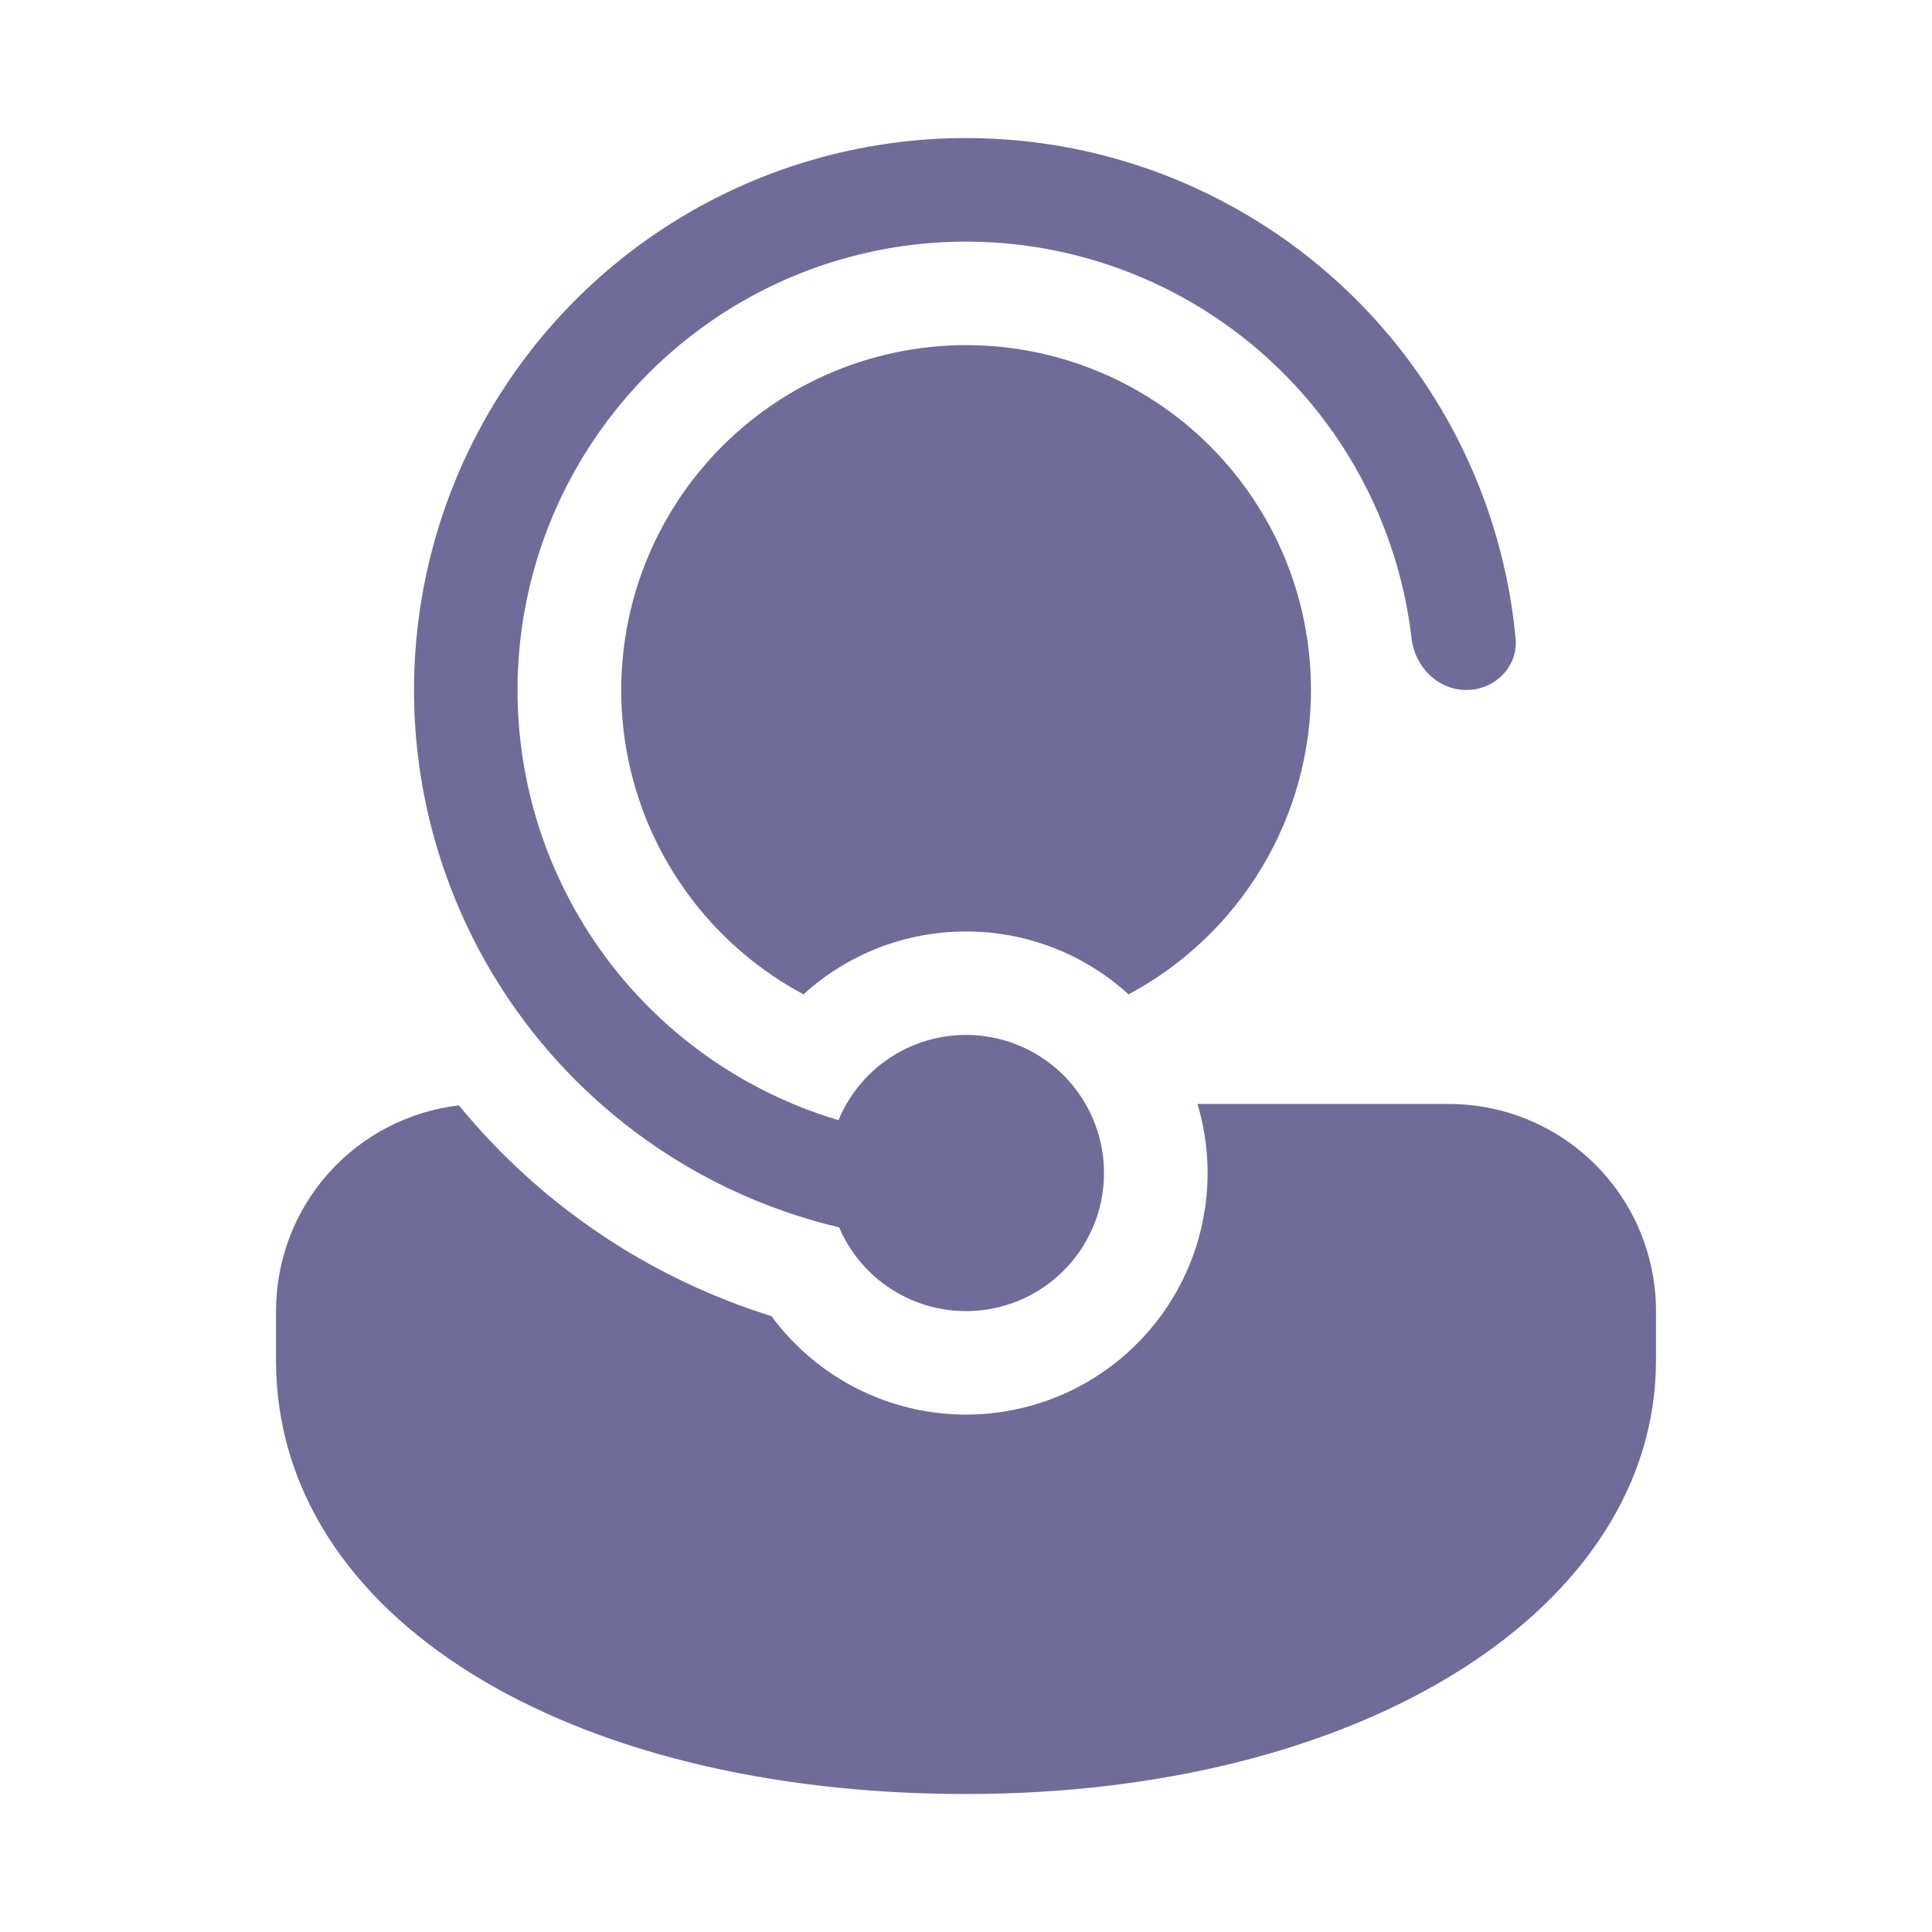
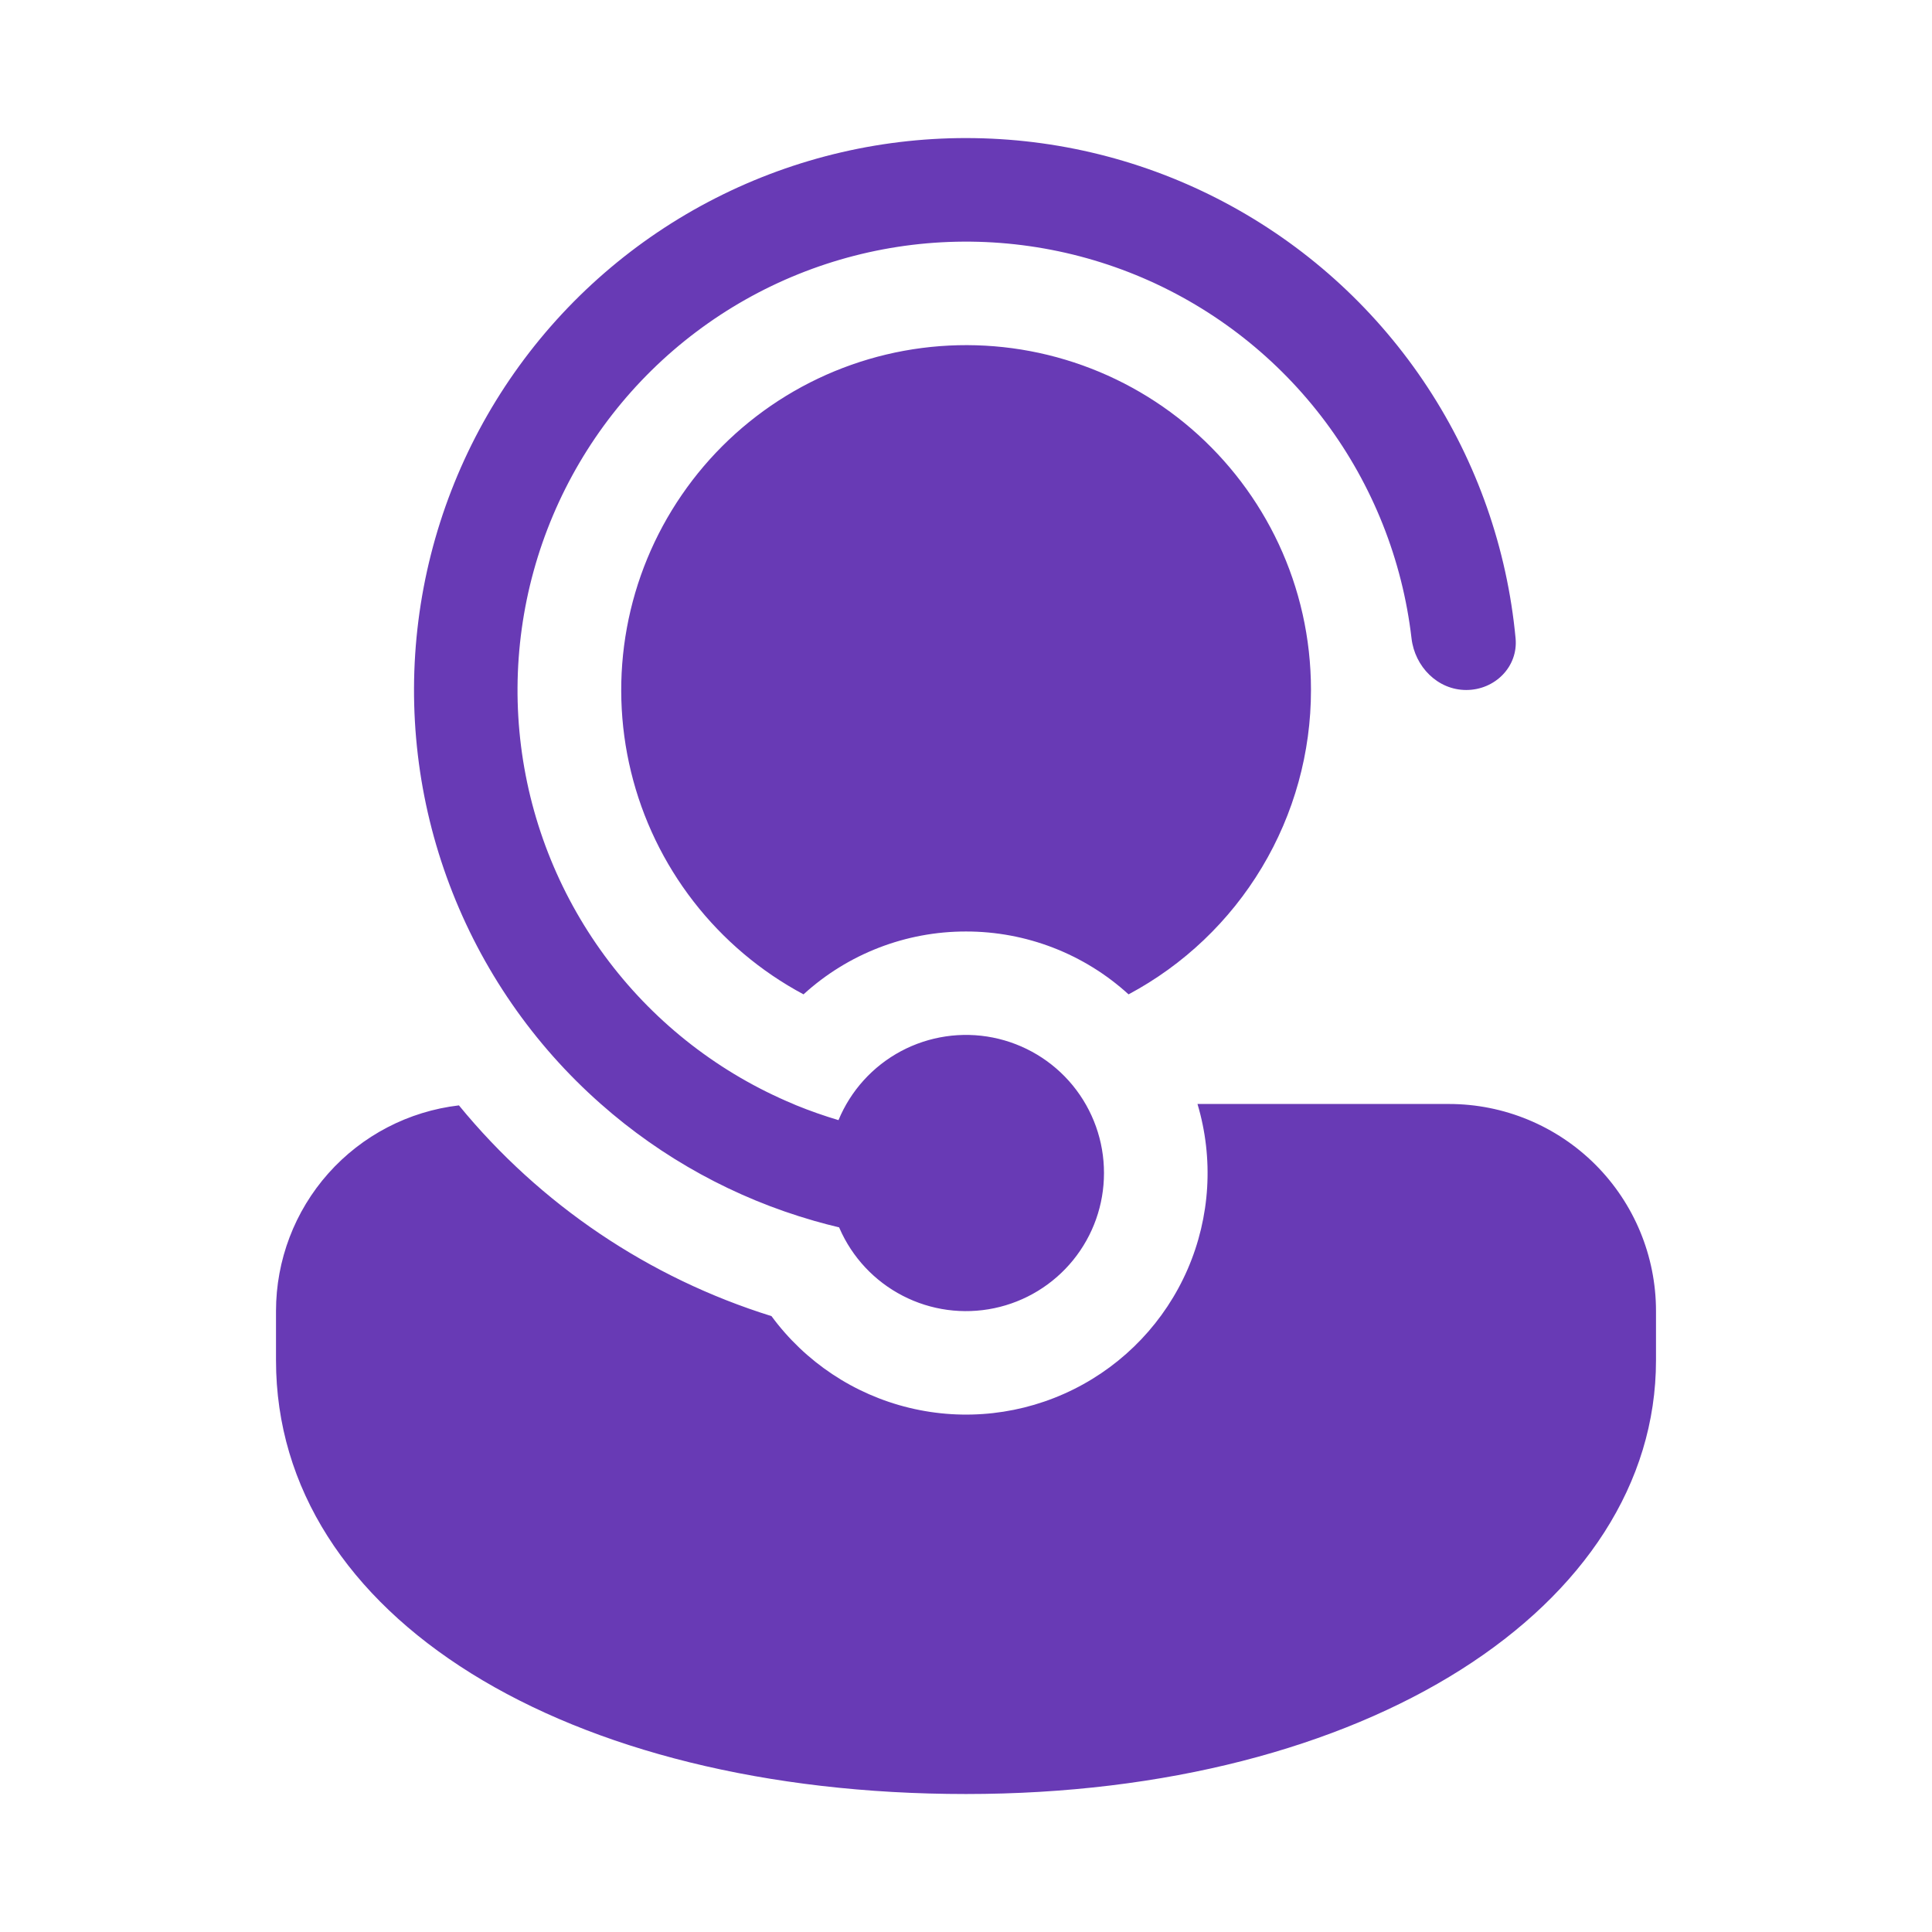
<svg xmlns="http://www.w3.org/2000/svg" width="50" height="50" viewBox="0 0 50 50" fill="none">
  <g id="fluent:person-support-28-filled">
-     <path id="Vector" d="M21.727 31.789L21.716 31.764C21.5 31.713 21.286 31.657 21.073 31.596L21.057 31.591C19.02 31.006 17.138 29.975 15.55 28.571C13.802 27.03 12.459 25.084 11.636 22.904C10.812 20.724 10.535 18.376 10.828 16.064C11.121 13.752 11.975 11.547 13.315 9.641C14.655 7.735 16.442 6.185 18.519 5.128C20.595 4.071 22.899 3.537 25.229 3.575C27.559 3.612 29.844 4.218 31.886 5.342C33.928 6.465 35.664 8.07 36.943 10.018C38.222 11.966 39.005 14.198 39.223 16.518C39.293 17.255 38.688 17.857 37.946 17.857C37.207 17.857 36.616 17.255 36.53 16.52C36.294 14.49 35.526 12.558 34.305 10.92C33.083 9.282 31.45 7.996 29.572 7.191C27.693 6.387 25.636 6.092 23.607 6.337C21.578 6.583 19.65 7.359 18.018 8.589C16.386 9.818 15.107 11.457 14.311 13.339C13.515 15.221 13.229 17.28 13.484 19.308C13.739 21.335 14.525 23.259 15.761 24.886C16.998 26.513 18.643 27.784 20.529 28.571L20.6 28.602C20.957 28.748 21.325 28.877 21.7 28.989C22.016 28.226 22.587 27.595 23.316 27.205C24.045 26.816 24.887 26.691 25.697 26.852C26.508 27.014 27.238 27.451 27.762 28.09C28.286 28.73 28.572 29.531 28.571 30.357C28.572 31.178 28.29 31.974 27.773 32.611C27.256 33.248 26.535 33.688 25.731 33.856C24.928 34.024 24.091 33.911 23.362 33.534C22.633 33.158 22.055 32.541 21.727 31.789ZM19.966 34.061C16.794 33.073 13.982 31.177 11.877 28.607C10.573 28.76 9.37 29.386 8.497 30.367C7.625 31.348 7.143 32.616 7.143 33.929V35.205C7.143 41.845 14.661 46.429 25 46.429C35.339 46.429 42.857 41.593 42.857 35.205V33.929C42.857 32.508 42.293 31.145 41.288 30.14C40.283 29.136 38.921 28.571 37.5 28.571H30.991C31.412 29.982 31.322 31.496 30.736 32.847C30.15 34.198 29.106 35.298 27.788 35.954C26.47 36.611 24.963 36.781 23.532 36.434C22.101 36.088 20.838 35.247 19.966 34.061ZM33.928 17.857C33.928 15.157 32.732 12.738 30.837 11.1C29.887 10.28 28.774 9.67 27.571 9.309C26.369 8.948 25.104 8.845 23.859 9.006C22.614 9.167 21.417 9.589 20.346 10.244C19.275 10.9 18.354 11.773 17.644 12.809C16.933 13.844 16.449 15.017 16.223 16.252C15.997 17.487 16.034 18.756 16.331 19.975C16.628 21.195 17.179 22.338 17.949 23.331C18.718 24.323 19.688 25.142 20.795 25.734C21.944 24.685 23.444 24.105 25 24.107C26.556 24.105 28.057 24.685 29.207 25.734C30.634 24.972 31.827 23.836 32.658 22.449C33.49 21.062 33.929 19.475 33.928 17.857Z" fill="#6F6C99" />
+     <path id="Vector" d="M21.727 31.789L21.716 31.764C21.5 31.713 21.286 31.657 21.073 31.596L21.057 31.591C19.02 31.006 17.138 29.975 15.55 28.571C13.802 27.03 12.459 25.084 11.636 22.904C10.812 20.724 10.535 18.376 10.828 16.064C11.121 13.752 11.975 11.547 13.315 9.641C14.655 7.735 16.442 6.185 18.519 5.128C20.595 4.071 22.899 3.537 25.229 3.575C27.559 3.612 29.844 4.218 31.886 5.342C33.928 6.465 35.664 8.07 36.943 10.018C38.222 11.966 39.005 14.198 39.223 16.518C39.293 17.255 38.688 17.857 37.946 17.857C37.207 17.857 36.616 17.255 36.53 16.52C36.294 14.49 35.526 12.558 34.305 10.92C33.083 9.282 31.45 7.996 29.572 7.191C27.693 6.387 25.636 6.092 23.607 6.337C21.578 6.583 19.65 7.359 18.018 8.589C16.386 9.818 15.107 11.457 14.311 13.339C13.515 15.221 13.229 17.28 13.484 19.308C13.739 21.335 14.525 23.259 15.761 24.886C16.998 26.513 18.643 27.784 20.529 28.571L20.6 28.602C20.957 28.748 21.325 28.877 21.7 28.989C22.016 28.226 22.587 27.595 23.316 27.205C24.045 26.816 24.887 26.691 25.697 26.852C26.508 27.014 27.238 27.451 27.762 28.09C28.286 28.73 28.572 29.531 28.571 30.357C28.572 31.178 28.29 31.974 27.773 32.611C27.256 33.248 26.535 33.688 25.731 33.856C24.928 34.024 24.091 33.911 23.362 33.534C22.633 33.158 22.055 32.541 21.727 31.789ZM19.966 34.061C16.794 33.073 13.982 31.177 11.877 28.607C10.573 28.76 9.37 29.386 8.497 30.367C7.625 31.348 7.143 32.616 7.143 33.929V35.205C7.143 41.845 14.661 46.429 25 46.429C35.339 46.429 42.857 41.593 42.857 35.205V33.929C42.857 32.508 42.293 31.145 41.288 30.14C40.283 29.136 38.921 28.571 37.5 28.571H30.991C31.412 29.982 31.322 31.496 30.736 32.847C30.15 34.198 29.106 35.298 27.788 35.954C26.47 36.611 24.963 36.781 23.532 36.434C22.101 36.088 20.838 35.247 19.966 34.061ZM33.928 17.857C33.928 15.157 32.732 12.738 30.837 11.1C29.887 10.28 28.774 9.67 27.571 9.309C26.369 8.948 25.104 8.845 23.859 9.006C22.614 9.167 21.417 9.589 20.346 10.244C19.275 10.9 18.354 11.773 17.644 12.809C16.933 13.844 16.449 15.017 16.223 16.252C15.997 17.487 16.034 18.756 16.331 19.975C16.628 21.195 17.179 22.338 17.949 23.331C18.718 24.323 19.688 25.142 20.795 25.734C21.944 24.685 23.444 24.105 25 24.107C26.556 24.105 28.057 24.685 29.207 25.734C30.634 24.972 31.827 23.836 32.658 22.449C33.49 21.062 33.929 19.475 33.928 17.857Z" fill="#683AB5" />
  </g>
</svg>
